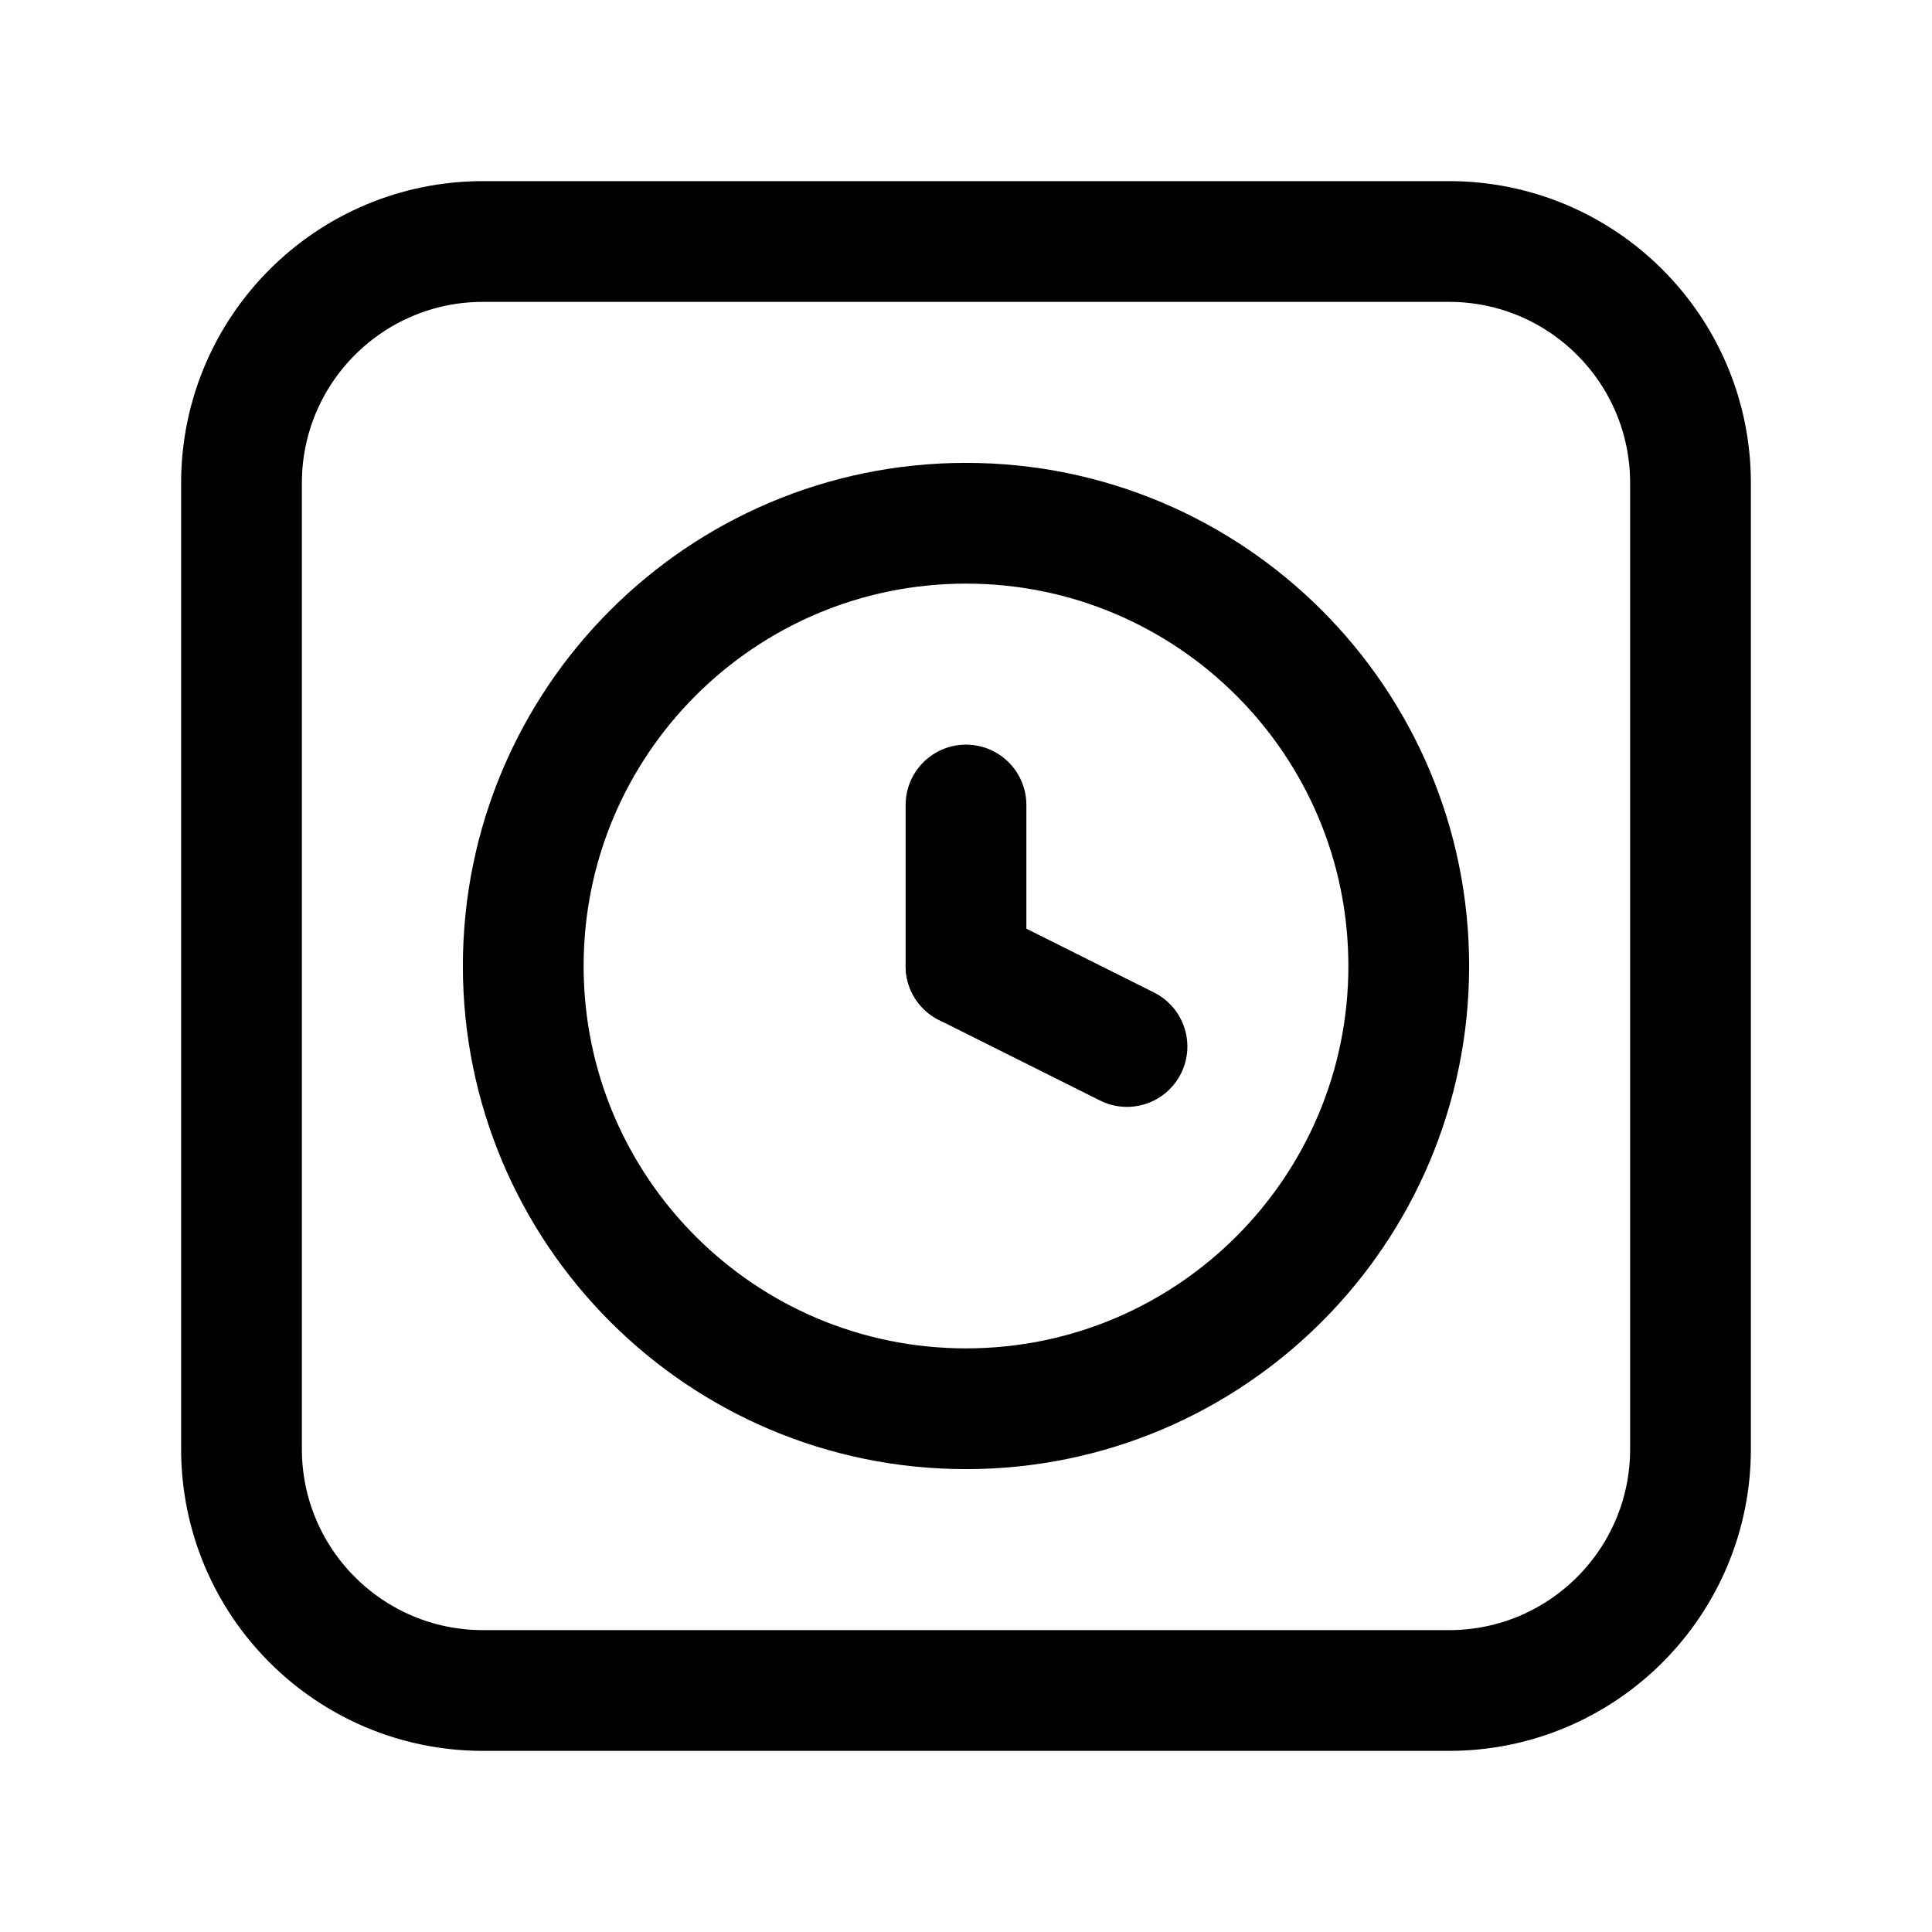
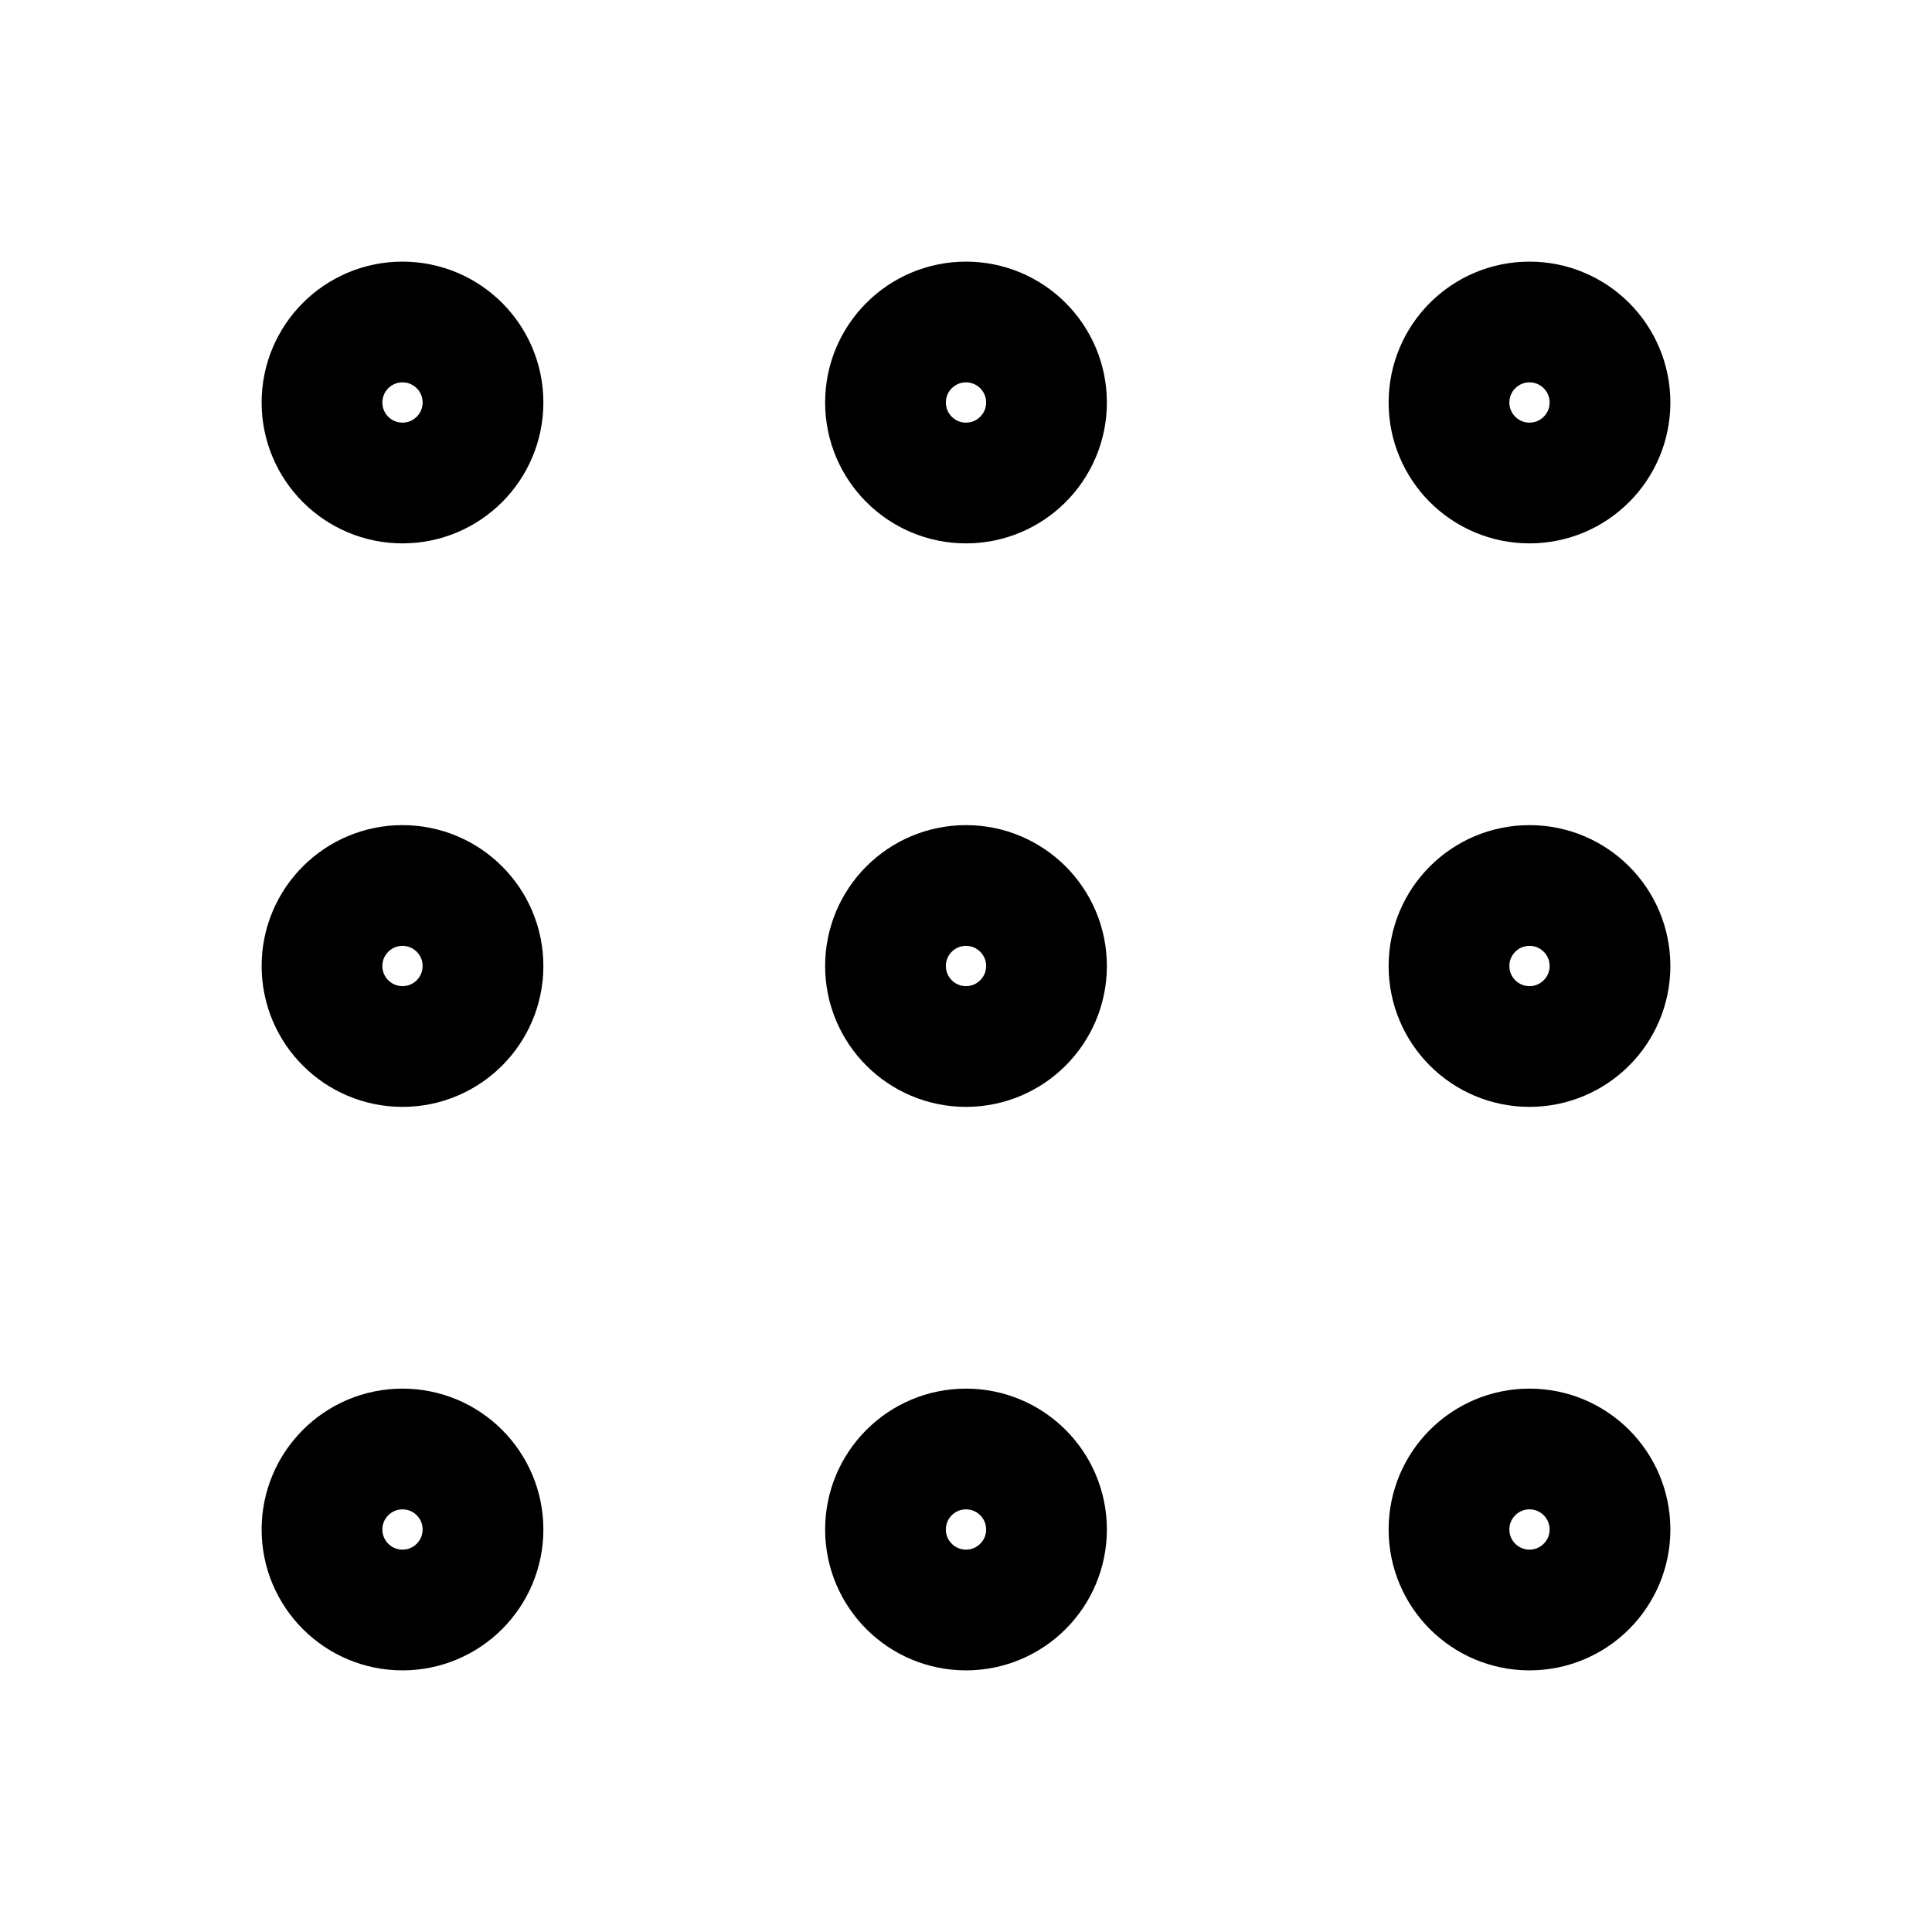
<svg xmlns="http://www.w3.org/2000/svg" viewBox="0 0 24 24" fill="none" stroke="currentColor" stroke-width="1.5" stroke-linecap="round" stroke-linejoin="round">
-   <rect x="3" y="3" width="18" height="18" rx="3" />
-   <circle cx="12" cy="12" r="5.5" />
-   <line x1="12" y1="10" x2="12" y2="12" />
-   <line x1="12" y1="12" x2="14" y2="13" />
+   <path d="M4 5a1 1 0 1 0 2 0a1 1 0 1 0 -2 0" />
+   <path d="M11 5a1 1 0 1 0 2 0a1 1 0 1 0 -2 0" />
+   <path d="M18 5a1 1 0 1 0 2 0a1 1 0 1 0 -2 0" />
+   <path d="M4 12a1 1 0 1 0 2 0a1 1 0 1 0 -2 0" />
+   <path d="M11 12a1 1 0 1 0 2 0a1 1 0 1 0 -2 0" />
+   <path d="M18 12a1 1 0 1 0 2 0a1 1 0 1 0 -2 0" />
+   <path d="M4 19a1 1 0 1 0 2 0a1 1 0 1 0 -2 0" />
+   <path d="M11 19a1 1 0 1 0 2 0a1 1 0 1 0 -2 0" />
+   <path d="M18 19a1 1 0 1 0 2 0a1 1 0 1 0 -2 0" />
+   <animate attributeName="opacity" values="0.4;1;0.4" dur="2.2s" repeatCount="indefinite" />
</svg>
